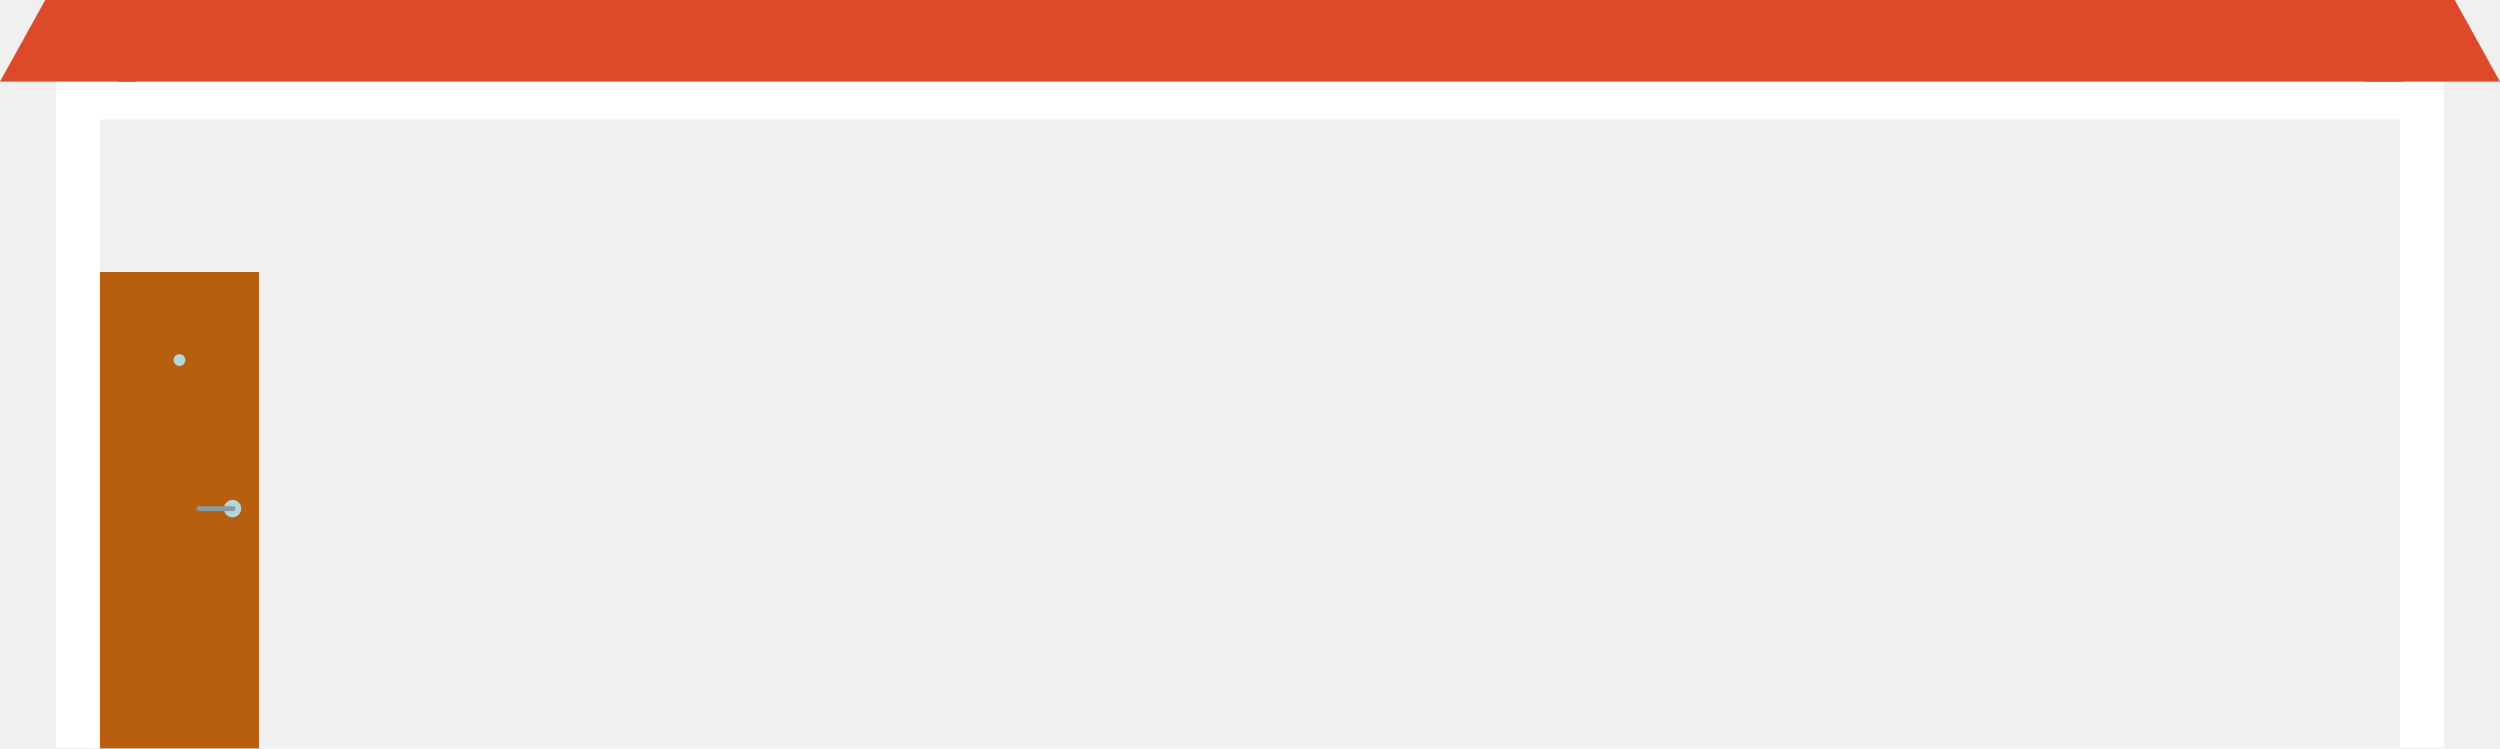
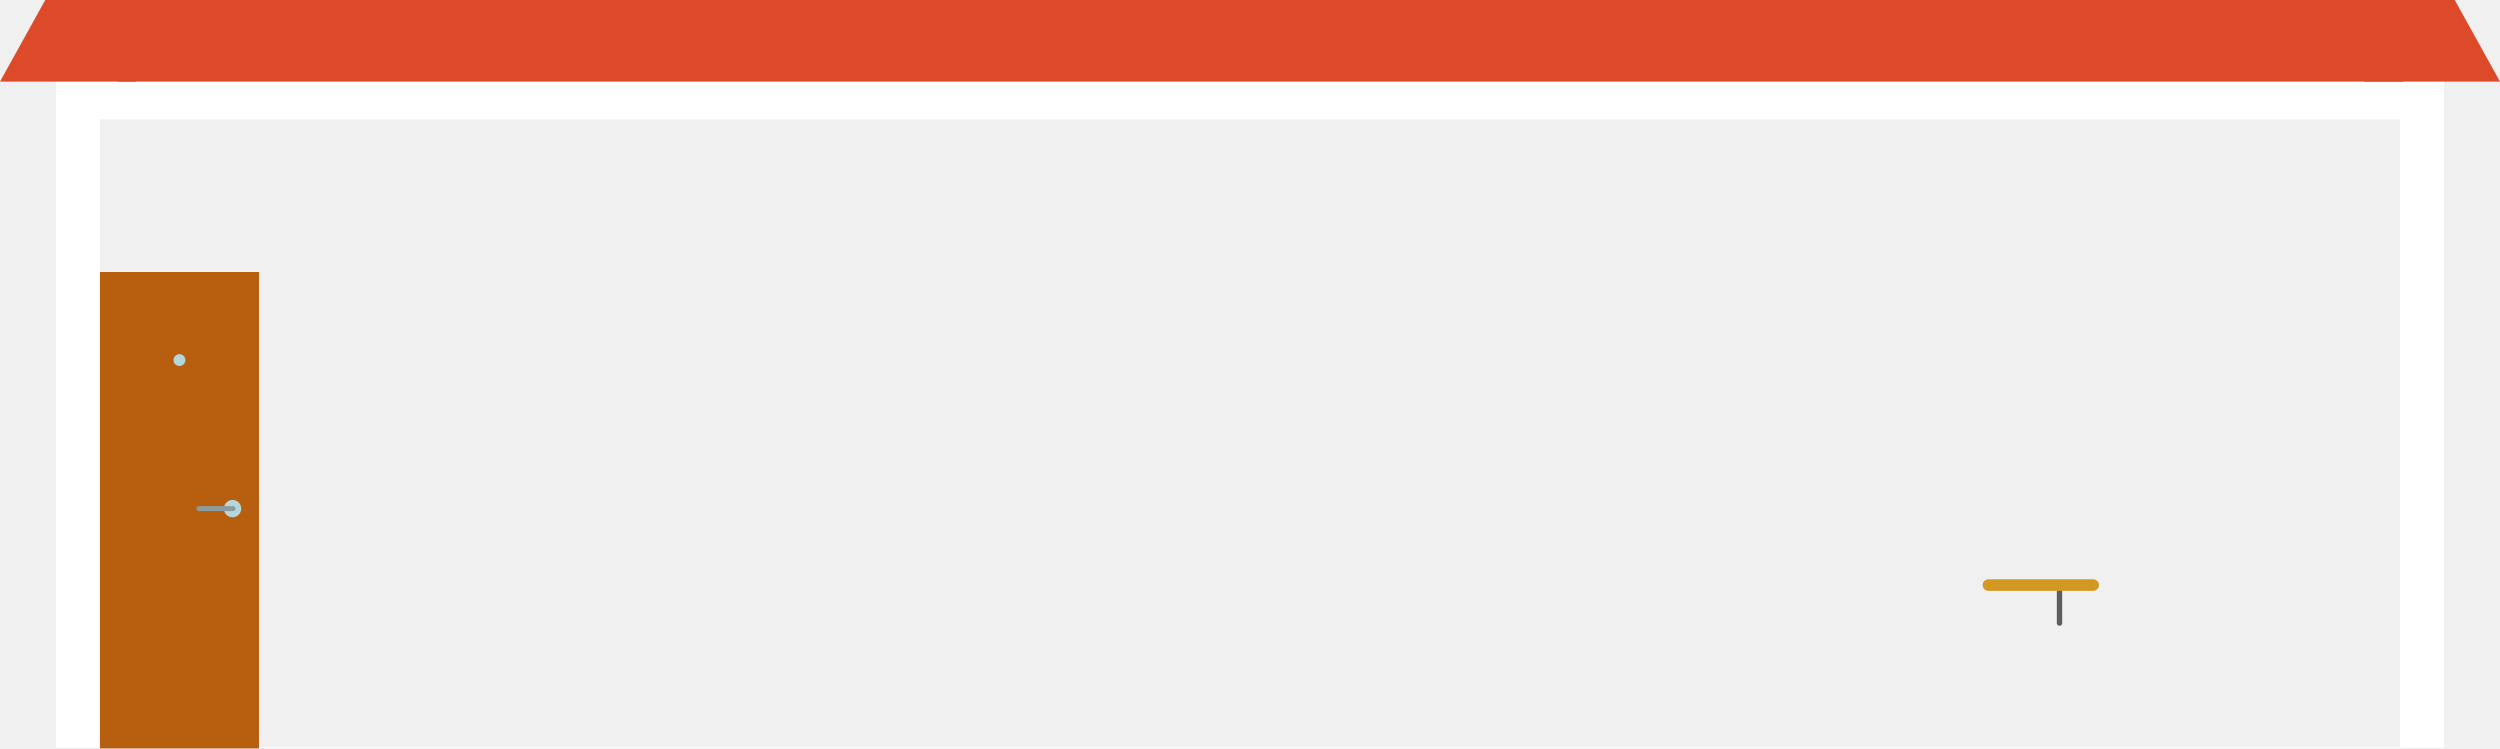
<svg xmlns="http://www.w3.org/2000/svg" version="1.1" id="Layer_1" x="0px" y="0px" width="1054.598px" height="315.707px" viewBox="0 0 1054.598 315.707" enable-background="new 0 0 1054.598 315.707" xml:space="preserve">
  <g>
-     <path fill="#FFFFFF" d="M23.598,27.085v288.317H1031V27.085H23.598z M1012.442,315.13H42.157V50.343h970.285V315.13z" />
+     <path fill="#FFFFFF" d="M23.598,27.085v288.317H1031V27.085H23.598z M1012.442,315.13H42.157V50.343h970.285V315.13   L1012.442,315.13z" />
  </g>
  <g>
    <polygon fill="#DC4A29" points="57.284,34.426 0,34.426 19.094,-0.006 57.284,-0.006  " />
    <polygon fill="#DC4A29" points="997.315,34.426 1054.598,34.426 1035.502,-0.006 997.315,-0.006  " />
    <rect x="49.817" y="-0.006" fill="#DC4A29" width="964.033" height="34.432" />
  </g>
  <g>
    <rect x="42.157" y="114.746" fill="#B75F0F" width="67.086" height="200.967" />
    <circle fill="#B5D6DB" cx="75.7" cy="151.897" r="2.501" />
    <g>
      <circle fill="#B5D6DB" cx="98.099" cy="214.55" r="3.67" />
      <line fill="none" stroke="#8A9C9F" stroke-width="2.081" stroke-linecap="round" stroke-linejoin="round" stroke-miterlimit="10" x1="83.924" y1="214.55" x2="98.319" y2="214.55" />
    </g>
  </g>
+   <g>
+     <g>
+       <rect x="872.832" y="230.383" display="none" fill="#202E42" width="7.755" height="9.932" />
+       <rect x="845.081" y="230.383" display="none" fill="#202E42" width="7.754" height="9.932" />
+       <g display="none">
+         <g display="inline">
+           <path fill="#2C313A" d="M802.791,313.184c0.638-1.9,1.24-2.113,5.354-2.312l2.998-0.955c1.681-0.414,3.158-1.34,4.259-2.604      c0.247-0.287,0.474-0.59,0.681-0.906c1.898,0.139,1.626,1.865,1.626,1.865h5.351v0.723V310v1.008v2.176v0.957v0.572h-5.891      v-0.572v-0.953l-2.615,1.525h-12.013C802.541,314.178,802.63,313.664,802.791,313.184z" />
+           <rect x="814.125" y="256.926" fill="#202E42" width="8.935" height="51.643" />
+         </g>
+         <path display="inline" fill="#1F2328" d="M814.216,313.184c0.639-1.9,1.24-2.113,5.355-2.312l2.997-0.955     c1.681-0.414,3.159-1.34,4.26-2.604c0.246-0.287,0.474-0.59,0.68-0.906c1.898,0.139,1.627,1.865,1.627,1.865h5.35v0.723V310     v1.008v2.176v0.957v0.572h-5.89v-0.572v-0.953l-2.616,1.525h-12.013C813.966,314.178,814.055,313.664,814.216,313.184z" />
+         <rect x="825.55" y="256.926" display="inline" fill="#202E42" width="8.935" height="51.643" />
+         <rect x="814.125" y="252.979" display="inline" fill="#202E42" width="50.851" height="8.932" />
+         <path display="inline" fill="#202E42" d="M850.585,253.645c0,4.566,3.702,8.266,8.268,8.266h6.257     c4.567,0,8.268-3.699,8.268-8.266v-6.258c0-4.567-3.7-8.268-8.268-8.268h-6.257c-4.565,0-8.268,3.7-8.268,8.268V253.645z" />
+       </g>
+       <g display="none">
+         <path display="inline" fill="#F9B69B" d="M835.206,237.529L835.206,237.529h-2.389l0,0v6.902h-3.279h-4.326     c-0.002,0-0.004,0-0.007,0s-0.005,0-0.008,0h-0.334v-0.033c-1.743-0.174-3.111-1.629-3.111-3.418     c0-1.791,1.368-3.246,3.111-3.418v-0.033h0.334c0.003,0,0.005-0.002,0.008-0.002s0.005,0.002,0.007,0.002h3.542     c-0.003-0.035-0.011-0.066-0.011-0.102c0-0.679,0.551-1.229,1.229-1.229s1.23,0.551,1.23,1.229c0,0.035-0.007,0.066-0.011,0.102     h3.022H835.206z" />
+         <rect x="832.817" y="237.529" display="inline" fill="#FFFFFF" width="0" height="6.902" />
+         <polygon display="inline" fill="#FFFFFF" points="835.206,244.432 835.206,244.432 832.817,244.432 832.817,244.432      832.817,244.432 832.817,244.432    " />
+         <polygon display="inline" fill="#FFFFFF" points="835.206,244.432 835.206,244.432 832.817,244.432 832.817,244.432      834.215,244.432    " />
+         <polygon display="inline" opacity="0.3" fill="#84A8C1" points="835.206,244.432 835.206,244.432 832.817,244.432      832.817,244.432 834.215,244.432    " />
+         <polygon display="inline" fill="#FFFFFF" points="835.206,243.404 835.206,244.432 834.215,244.432 832.817,244.432      832.817,237.529 835.206,237.529    " />
+         <rect x="834.368" y="235.784" display="inline" fill="#202E42" width="32.478" height="9.062" />
+       </g>
+       <g display="none">
+         <path display="inline" fill="#F9B69B" d="M854.56,178.506l0.177-0.221h12.657v27.002l0,0v10.191h-9.658v-10.191l0,0v-0.01     c0-2.116,0-2.116,0-2.646c0-1.234-1.41-1.41-1.41-1.41h-2.956v-11.645h-3.75L854.56,178.506z" />
+         <circle display="inline" fill="#2E3D49" cx="856.379" cy="182.686" r="0.519" />
+         <path display="inline" fill="#CE857C" d="M855.136,192.508c0.198,0,0.36-0.161,0.36-0.359h0.529c0,0.488-0.398,0.888-0.89,0.888     h-1.767v-0.528H855.136z" />
+         <path display="inline" fill="none" d="M860.964,183.357c0,0.014-0.004,0.025-0.004,0.038v-0.038H860.964z" />
+         <g display="inline">
+           <rect x="850.649" y="248.201" fill="#9B390D" width="22.759" height="2.008" />
+           <polygon fill="#202E42" points="852.887,250.209 852.887,248.201 853.906,248.201 853.906,250.209 867.524,250.209       867.524,248.201 868.546,248.201 868.546,250.209 873.408,250.209 873.408,252.979 850.649,252.979 850.649,250.209     " />
+         </g>
+         <polygon display="inline" fill="#FFFFFF" points="857.735,205.287 857.742,202.807 859.915,202.807 861.776,202.807      863.811,202.807 865.604,202.807 867.394,202.807 867.394,205.287 867.438,205.287 867.438,248.201 857.727,248.201      857.727,205.287    " />
+         <path display="inline" opacity="0.3" fill="#84A8C1" d="M859.599,224.692c0,0.751-0.608,1.358-1.358,1.358h-5.318     c-0.75,0-1.358-0.607-1.358-1.358v-7.095h8.035V224.692z" />
+         <polygon display="inline" fill="#BF2E2E" points="860.129,205.496 862.226,202.807 864.321,205.496 863.172,206.646      864.154,241.229 864.154,241.229 862.229,243.154 860.305,241.229 860.298,241.229 861.279,206.646    " />
+         <path display="inline" fill="#303235" d="M853.544,172.434c1.509,0,2.733,1.223,2.733,2.733c0,0.177-0.021,0.349-0.054,0.517     h11.805v15.129c0,0,0,0-1.367,0c-4.146,0-3.925-3.926-3.925-3.926v-1.719c0.04,0.004,0.077,0.013,0.117,0.013     c0.962,0,1.741-0.78,1.741-1.741c0-0.963-0.779-1.742-1.741-1.742c-0.494,0-0.937,0.207-1.256,0.537v1.124v1.286v0.536h-1.856     v-4.47c-0.631,0-1.562,0-2.96,0c-3.838,0-5.297-3.139-5.741-4.453c-0.146-0.334-0.229-0.703-0.229-1.091     C850.811,173.656,852.034,172.434,853.544,172.434z" />
+         <polygon display="inline" fill="#344E68" points="855.767,205.275 855.071,207.734 856.279,209.27 854.703,210.845      857.727,233.031 857.727,211.108 857.727,209.002 857.727,205.275    " />
+         <g display="inline">
+           <path fill="#202E42" d="M869.353,205.275h5.538c3.146,0,5.696,2.549,5.696,5.694v0.013v4.161v0.012v16.524h-7.179v0.014v16.508      v4.777h-0.564h-5.406v-4.777v-42.914v-0.012H869.353z" />
+           <path fill="#202E42" d="M850.772,205.287h5.539h1.415v42.914v4.777h-5.404h-1.673v-4.777V231.68h-5.568v-6.706v-5.927v-8.064      C845.081,207.837,847.629,205.287,850.772,205.287z" />
+           <polygon fill="#344E68" points="869.353,205.275 870.05,207.734 868.841,209.27 870.417,210.845 867.394,233.031       867.394,211.108 867.394,209.002 867.394,205.275     " />
+           <polygon fill="#344E68" points="855.767,205.275 855.071,207.734 856.279,209.27 854.703,210.845 857.727,233.031       857.727,211.108 857.727,209.002 857.727,205.275     " />
+         </g>
+       </g>
+       <g display="none">
+         <path display="inline" fill="#F9B69B" d="M856.896,235.743L856.896,235.743l-2.388,0.001h-0.001v6.902h-3.278h-4.326     c-0.004,0-0.005,0-0.009,0c-0.003,0-0.005,0-0.007,0h-0.335v-0.034c-1.743-0.174-3.11-1.628-3.11-3.418s1.367-3.244,3.11-3.417     v-0.034h0.335c0.002,0,0.004-0.001,0.007-0.001c0.004,0,0.005,0.001,0.009,0.001h3.543c-0.005-0.034-0.012-0.064-0.012-0.101     c0-0.678,0.55-1.229,1.228-1.229c0.681,0,1.231,0.552,1.231,1.229c0,0.036-0.007,0.066-0.01,0.101h3.021H856.896z" />
+         <rect x="854.508" y="235.744" display="inline" fill="#FFFFFF" width="0.001" height="6.902" />
+         <polygon display="inline" fill="#FFFFFF" points="856.896,242.646 856.896,242.647 854.508,242.647 854.508,242.646      854.509,242.646 854.509,242.646    " />
+         <polygon display="inline" fill="#FFFFFF" points="856.896,242.646 856.896,242.646 854.509,242.646 854.509,242.646      855.905,242.646    " />
+         <polygon display="inline" opacity="0.3" fill="#84A8C1" points="856.896,242.646 856.896,242.646 854.509,242.646      854.509,242.646 855.905,242.646    " />
+         <polygon display="inline" fill="#FFFFFF" points="856.896,241.619 856.896,242.646 855.905,242.646 854.509,242.646      854.509,235.744 856.896,235.744    " />
+         <rect x="856.059" y="235.625" display="inline" fill="#202E42" width="24.528" height="9.061" />
+       </g>
+       <g>
+         <g>
+           <rect x="867.648" y="245.881" fill="#5E5E5E" width="2.26" height="16.969" />
+           <circle fill="#5E5E5E" cx="868.783" cy="262.848" r="1.135" />
+         </g>
+         <path fill="#D39822" d="M885.441,246.805c0,1.346-1.091,2.438-2.437,2.438H838.8c-1.345,0-2.436-1.092-2.436-2.438l0,0     c0-1.346,1.091-2.436,2.436-2.436h44.205C884.351,244.369,885.441,245.459,885.441,246.805L885.441,246.805z" />
+       </g>
+     </g>
+   </g>
</svg>
